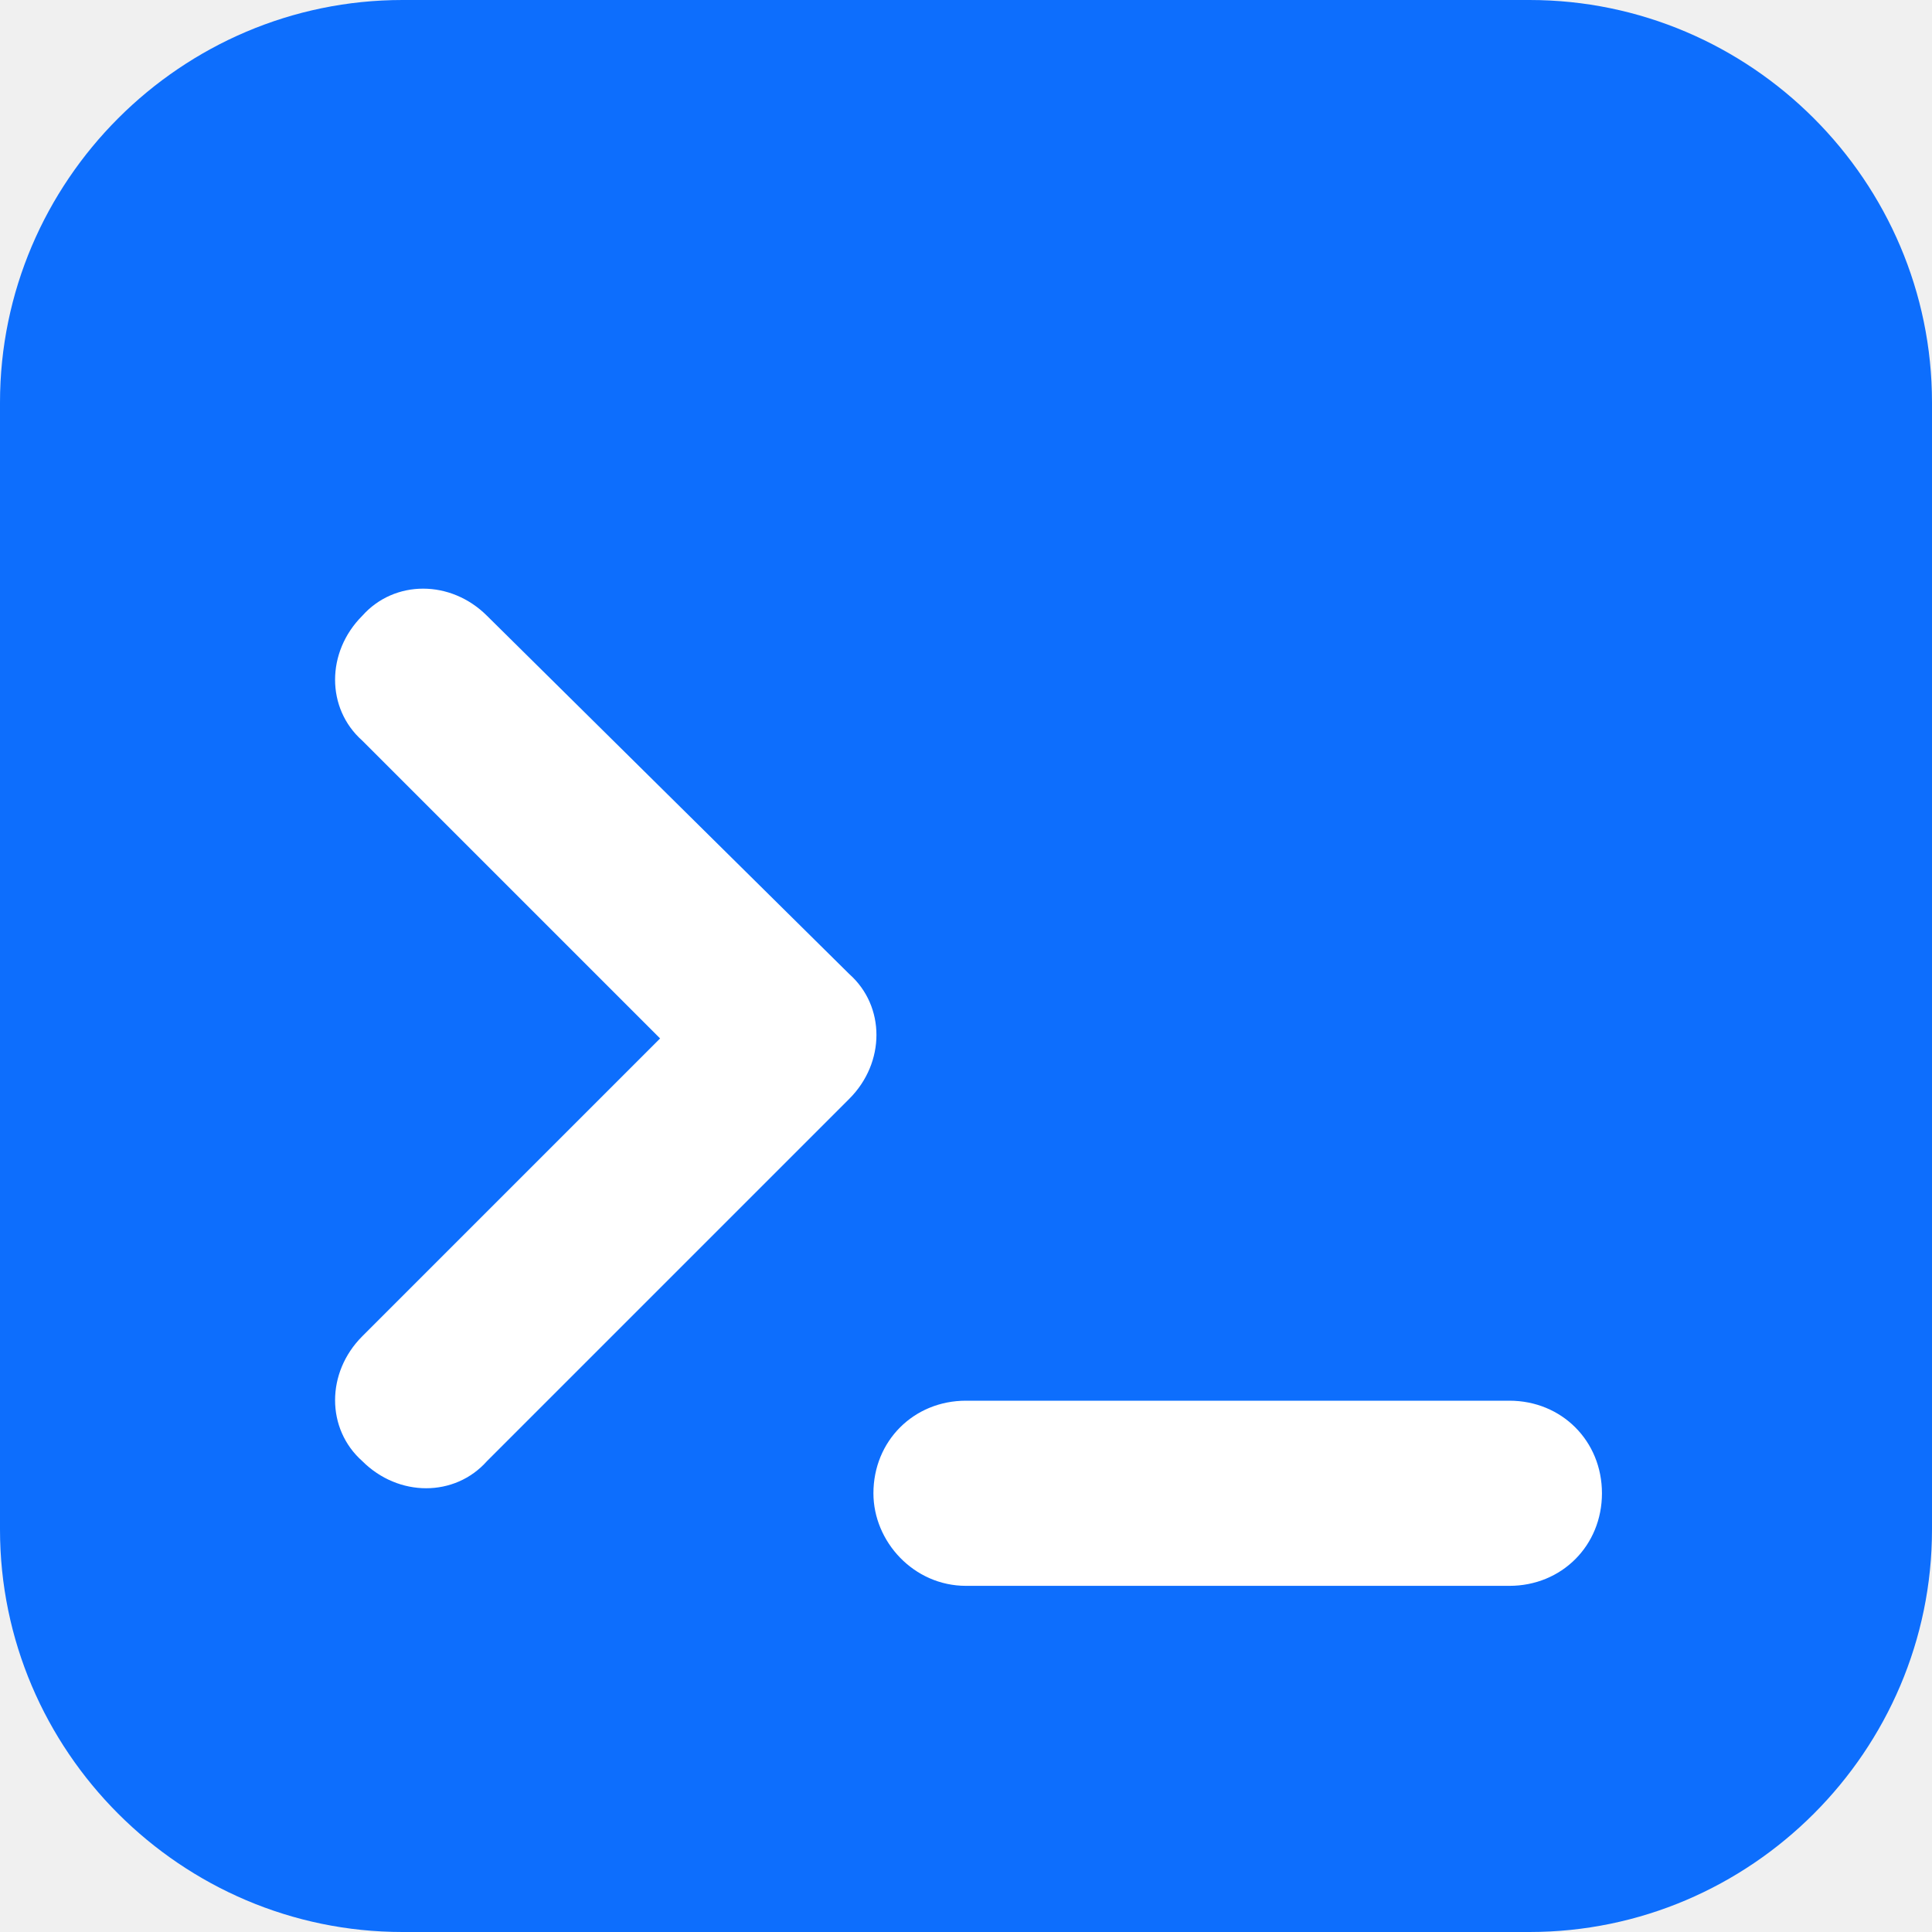
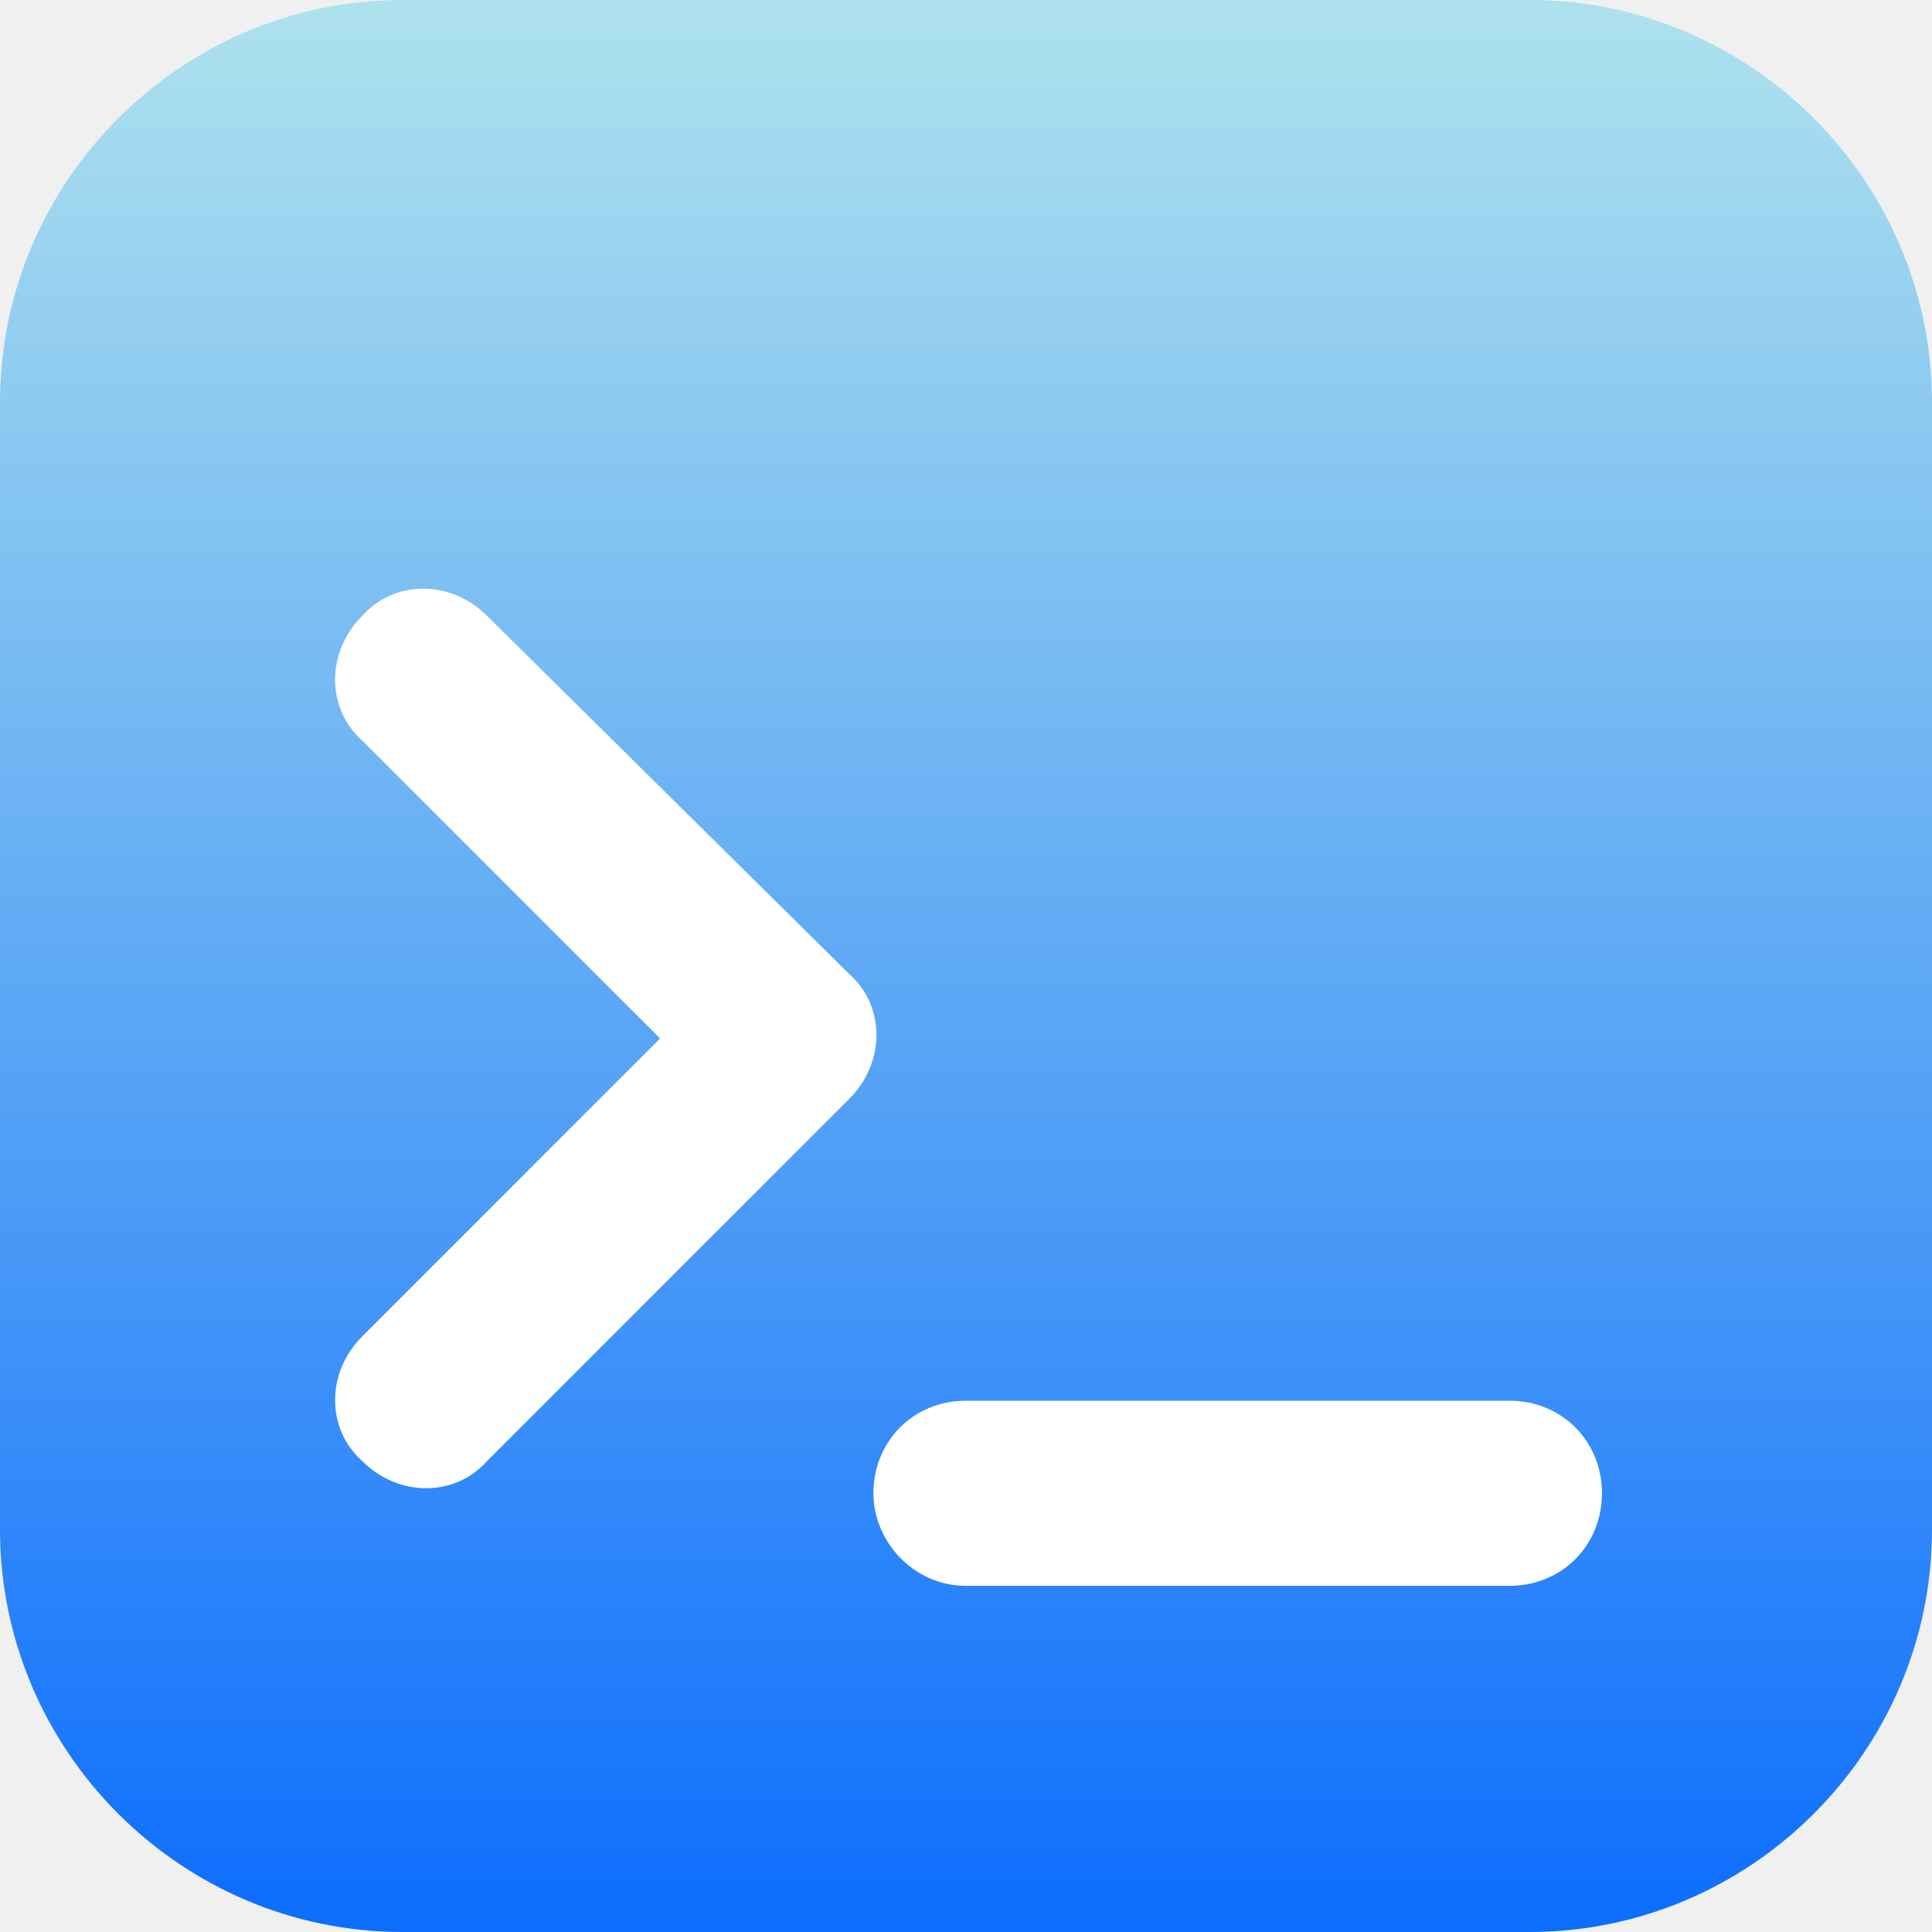
<svg xmlns="http://www.w3.org/2000/svg" version="1.1" id="Слой_1" x="0px" y="0px" viewBox="0 0 48 48" style="enable-background:new 0 0 48 48;" xml:space="preserve">
  <style type="text/css">
- 	.st0{fill:#0D6EFD;}
+ 	.st0{fill:url(#SVGID_1_);}
	.st1{fill:#FFFFFF;}
</style>
  <g id="Слой_1_1_">
    <g>
+       <linearGradient id="SVGID_1_" gradientUnits="userSpaceOnUse" x1="24" y1="47.745" x2="24" y2="0.362">
+         <stop offset="0" style="stop-color:#0D6EFD" />
+         <stop offset="0.438" style="stop-color:#55A2F6" />
+         <stop offset="1" style="stop-color:#ADE1EE" />
+       </linearGradient>
      <path class="st0" d="M38,48H10C4.5,48,0,43.5,0,38V10C0,4.5,4.5,0,10,0h28c5.5,0,10,4.5,10,10v28C48,43.5,43.5,48,38,48z" />
    </g>
  </g>
-   <path class="st1" d="M21.7,37.1c0-1.3,1-2.3,2.3-2.3h13.5c1.3,0,2.3,1,2.3,2.3s-1,2.3-2.3,2.3H24C22.7,39.4,21.7,38.3,21.7,37.1z   M12.1,15.3c-0.9-0.9-2.3-0.9-3.1,0c-0.9,0.9-0.9,2.3,0,3.1l0,0l7.4,7.4l-7.4,7.4c-0.9,0.9-0.9,2.3,0,3.1c0.9,0.9,2.3,0.9,3.1,0l9-9  c0.9-0.9,0.9-2.3,0-3.1l0,0L12.1,15.3z" />
+   <path class="st1" d="M21.7,37.1c0-1.3,1-2.3,2.3-2.3h13.5c1.3,0,2.3,1,2.3,2.3s-1,2.3-2.3,2.3H24C22.7,39.4,21.7,38.3,21.7,37.1z   M12.1,15.3c-0.9-0.9-2.3-0.9-3.1,0c-0.9,0.9-0.9,2.3,0,3.1l0,0l7.4,7.4L9,33.2c-0.9,0.9-0.9,2.3,0,3.1c0.9,0.9,2.3,0.9,3.1,0l9-9  c0.9-0.9,0.9-2.3,0-3.1l0,0L12.1,15.3z" />
</svg>
